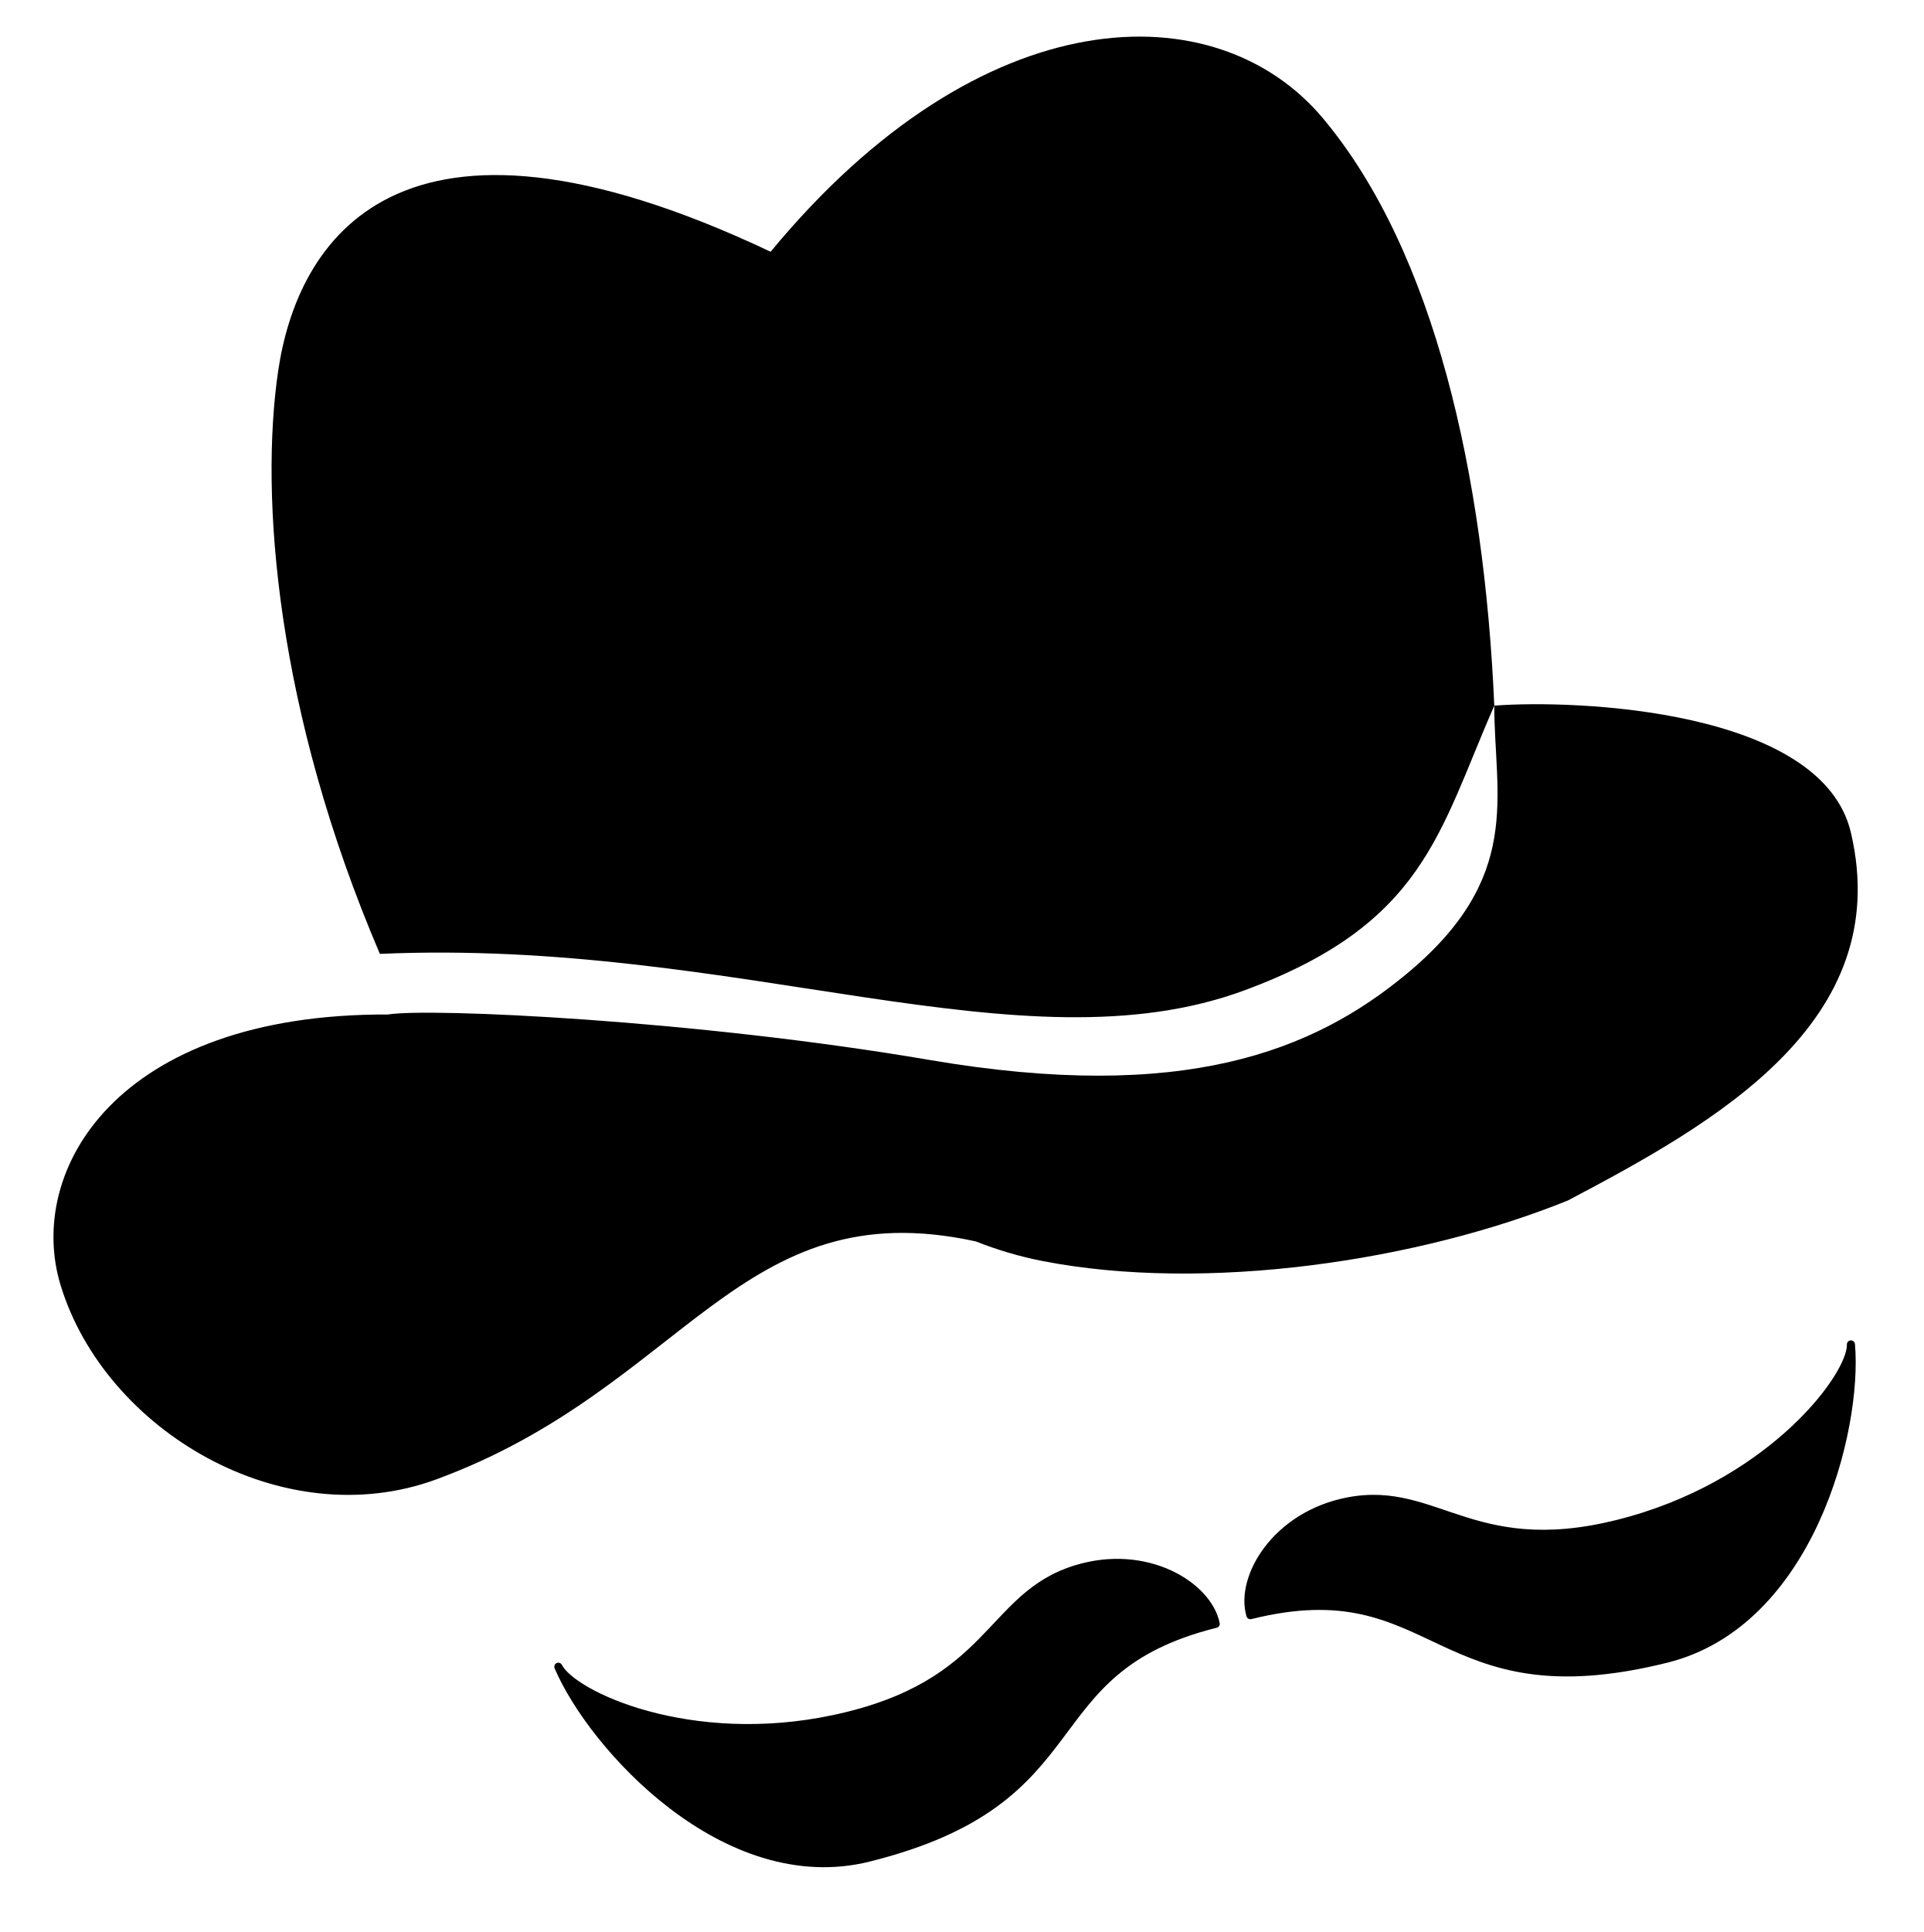
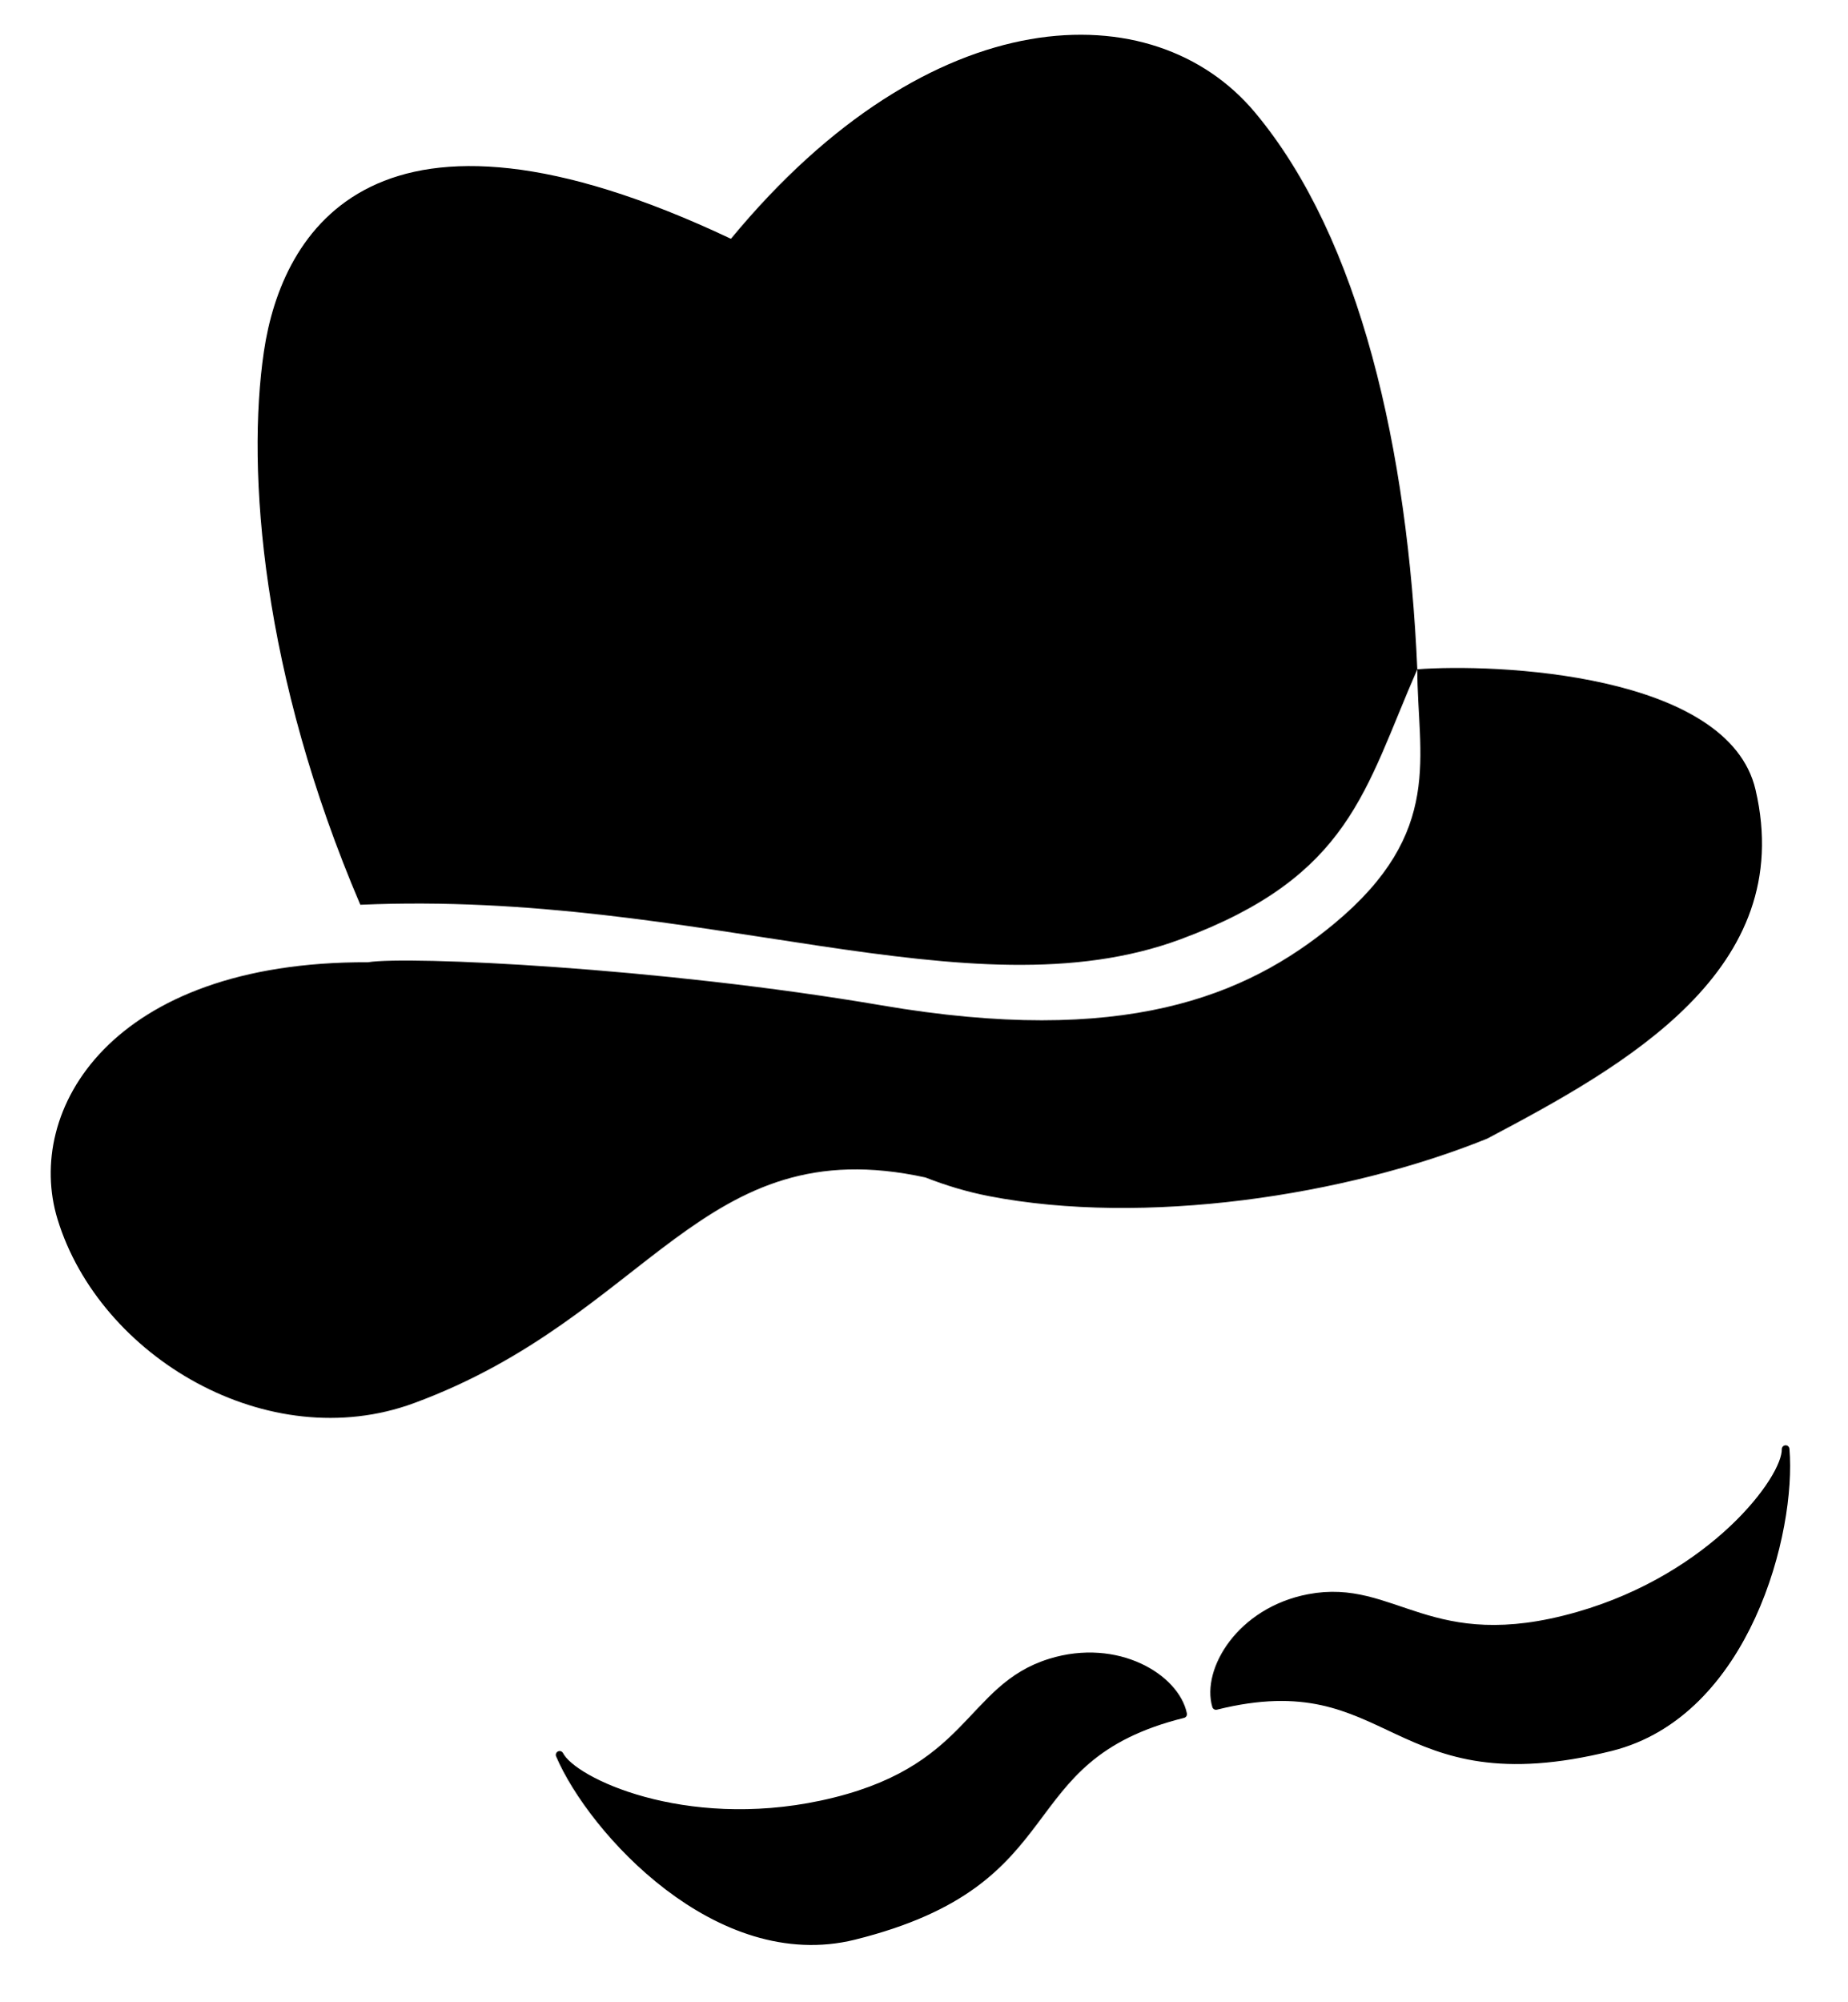
- <svg xmlns="http://www.w3.org/2000/svg" width="238" height="239" viewBox="0 0 238 239" fill="none">
-   <path d="M166.809 185.725C157.864 187.434 153.325 195.161 154.701 199.808C177.958 194.009 177.361 212.381 206.186 205.194C223.941 200.767 229.917 176.932 229.005 166.313C229.104 170.193 219.525 182.994 201.909 188.037C182.472 193.602 177.991 183.587 166.809 185.725Z" fill="black" stroke="black" stroke-linejoin="round" />
-   <path d="M133.109 194.127C141.81 191.437 149.445 196.129 150.412 200.877C127.155 206.676 136.307 222.617 107.481 229.804C89.727 234.231 73.26 215.991 69.08 206.186C70.814 209.659 85.281 216.465 103.203 212.647C122.978 208.435 122.232 197.49 133.109 194.127Z" fill="black" stroke="black" stroke-linejoin="round" />
-   <path d="M184.879 87.291C194.855 86.522 225.418 87.696 229 103C234.5 126.5 212 139 194 148.5C175.5 156 149.19 159.923 129 156C126.101 155.437 123.36 154.603 120.715 153.567C91.424 147.17 84.873 171.626 54 183C35 190 13 177 7.5 159C3.179 144.858 14.362 125.367 48 125.5C53.079 124.654 86 126.169 115 131.121C146.5 136.5 162.511 130.008 174 120.5C188.5 108.5 184.879 98.5 184.879 87.291C178 103 176.217 114.274 154 122.5C126.419 132.713 91.458 116.059 47 118C34.181 88.031 32.106 61.43 34.427 45.814C36.748 30.198 48.841 9.151 95.345 31.143C121.488 -0.527 150.516 -1.092 163.69 14.646C177.5 31.143 183.636 58.818 184.879 87.291Z" fill="black" />
+ <svg xmlns="http://www.w3.org/2000/svg" width="241" height="261" viewBox="0 0 241 261" fill="none">
+   <path d="M170.729 208.412C161.784 210.122 157.245 217.848 158.621 222.495C181.877 216.697 181.28 235.069 210.106 227.881C227.861 223.455 233.837 199.62 232.925 189C233.024 192.88 223.445 205.682 205.829 210.725C186.392 216.289 181.911 206.275 170.729 208.412Z" fill="black" stroke="black" stroke-linejoin="round" />
+   <path d="M137.029 216.815C145.73 214.124 153.365 218.816 154.332 223.565C131.075 229.363 140.227 245.304 111.401 252.492C93.647 256.918 77.18 238.679 73 228.874C74.734 232.346 89.201 239.153 107.123 235.335C126.898 231.123 126.152 220.177 137.029 216.815Z" fill="black" stroke="black" stroke-linejoin="round" />
+   <path d="M184.879 87.291C194.855 86.522 225.418 87.696 229 103C234.5 126.5 212 139 194 148.5C175.5 156 149.19 159.923 129 156C126.101 155.437 123.36 154.603 120.714 153.567C91.424 147.17 84.873 171.626 54 183C35 190 13 177 7.5 159C3.179 144.858 14.362 125.367 48 125.5C53.078 124.654 86 126.169 115 131.121C146.5 136.5 162.511 130.008 174 120.5C188.5 108.5 184.879 98.5 184.879 87.291C178 103 176.217 114.273 154 122.5C126.419 132.713 91.458 116.059 47 118C34.181 88.031 32.106 61.43 34.427 45.814C36.748 30.198 48.841 9.151 95.345 31.143C121.488 -0.527 150.516 -1.092 163.69 14.646C177.5 31.143 183.636 58.818 184.879 87.291Z" fill="black" />
</svg>
